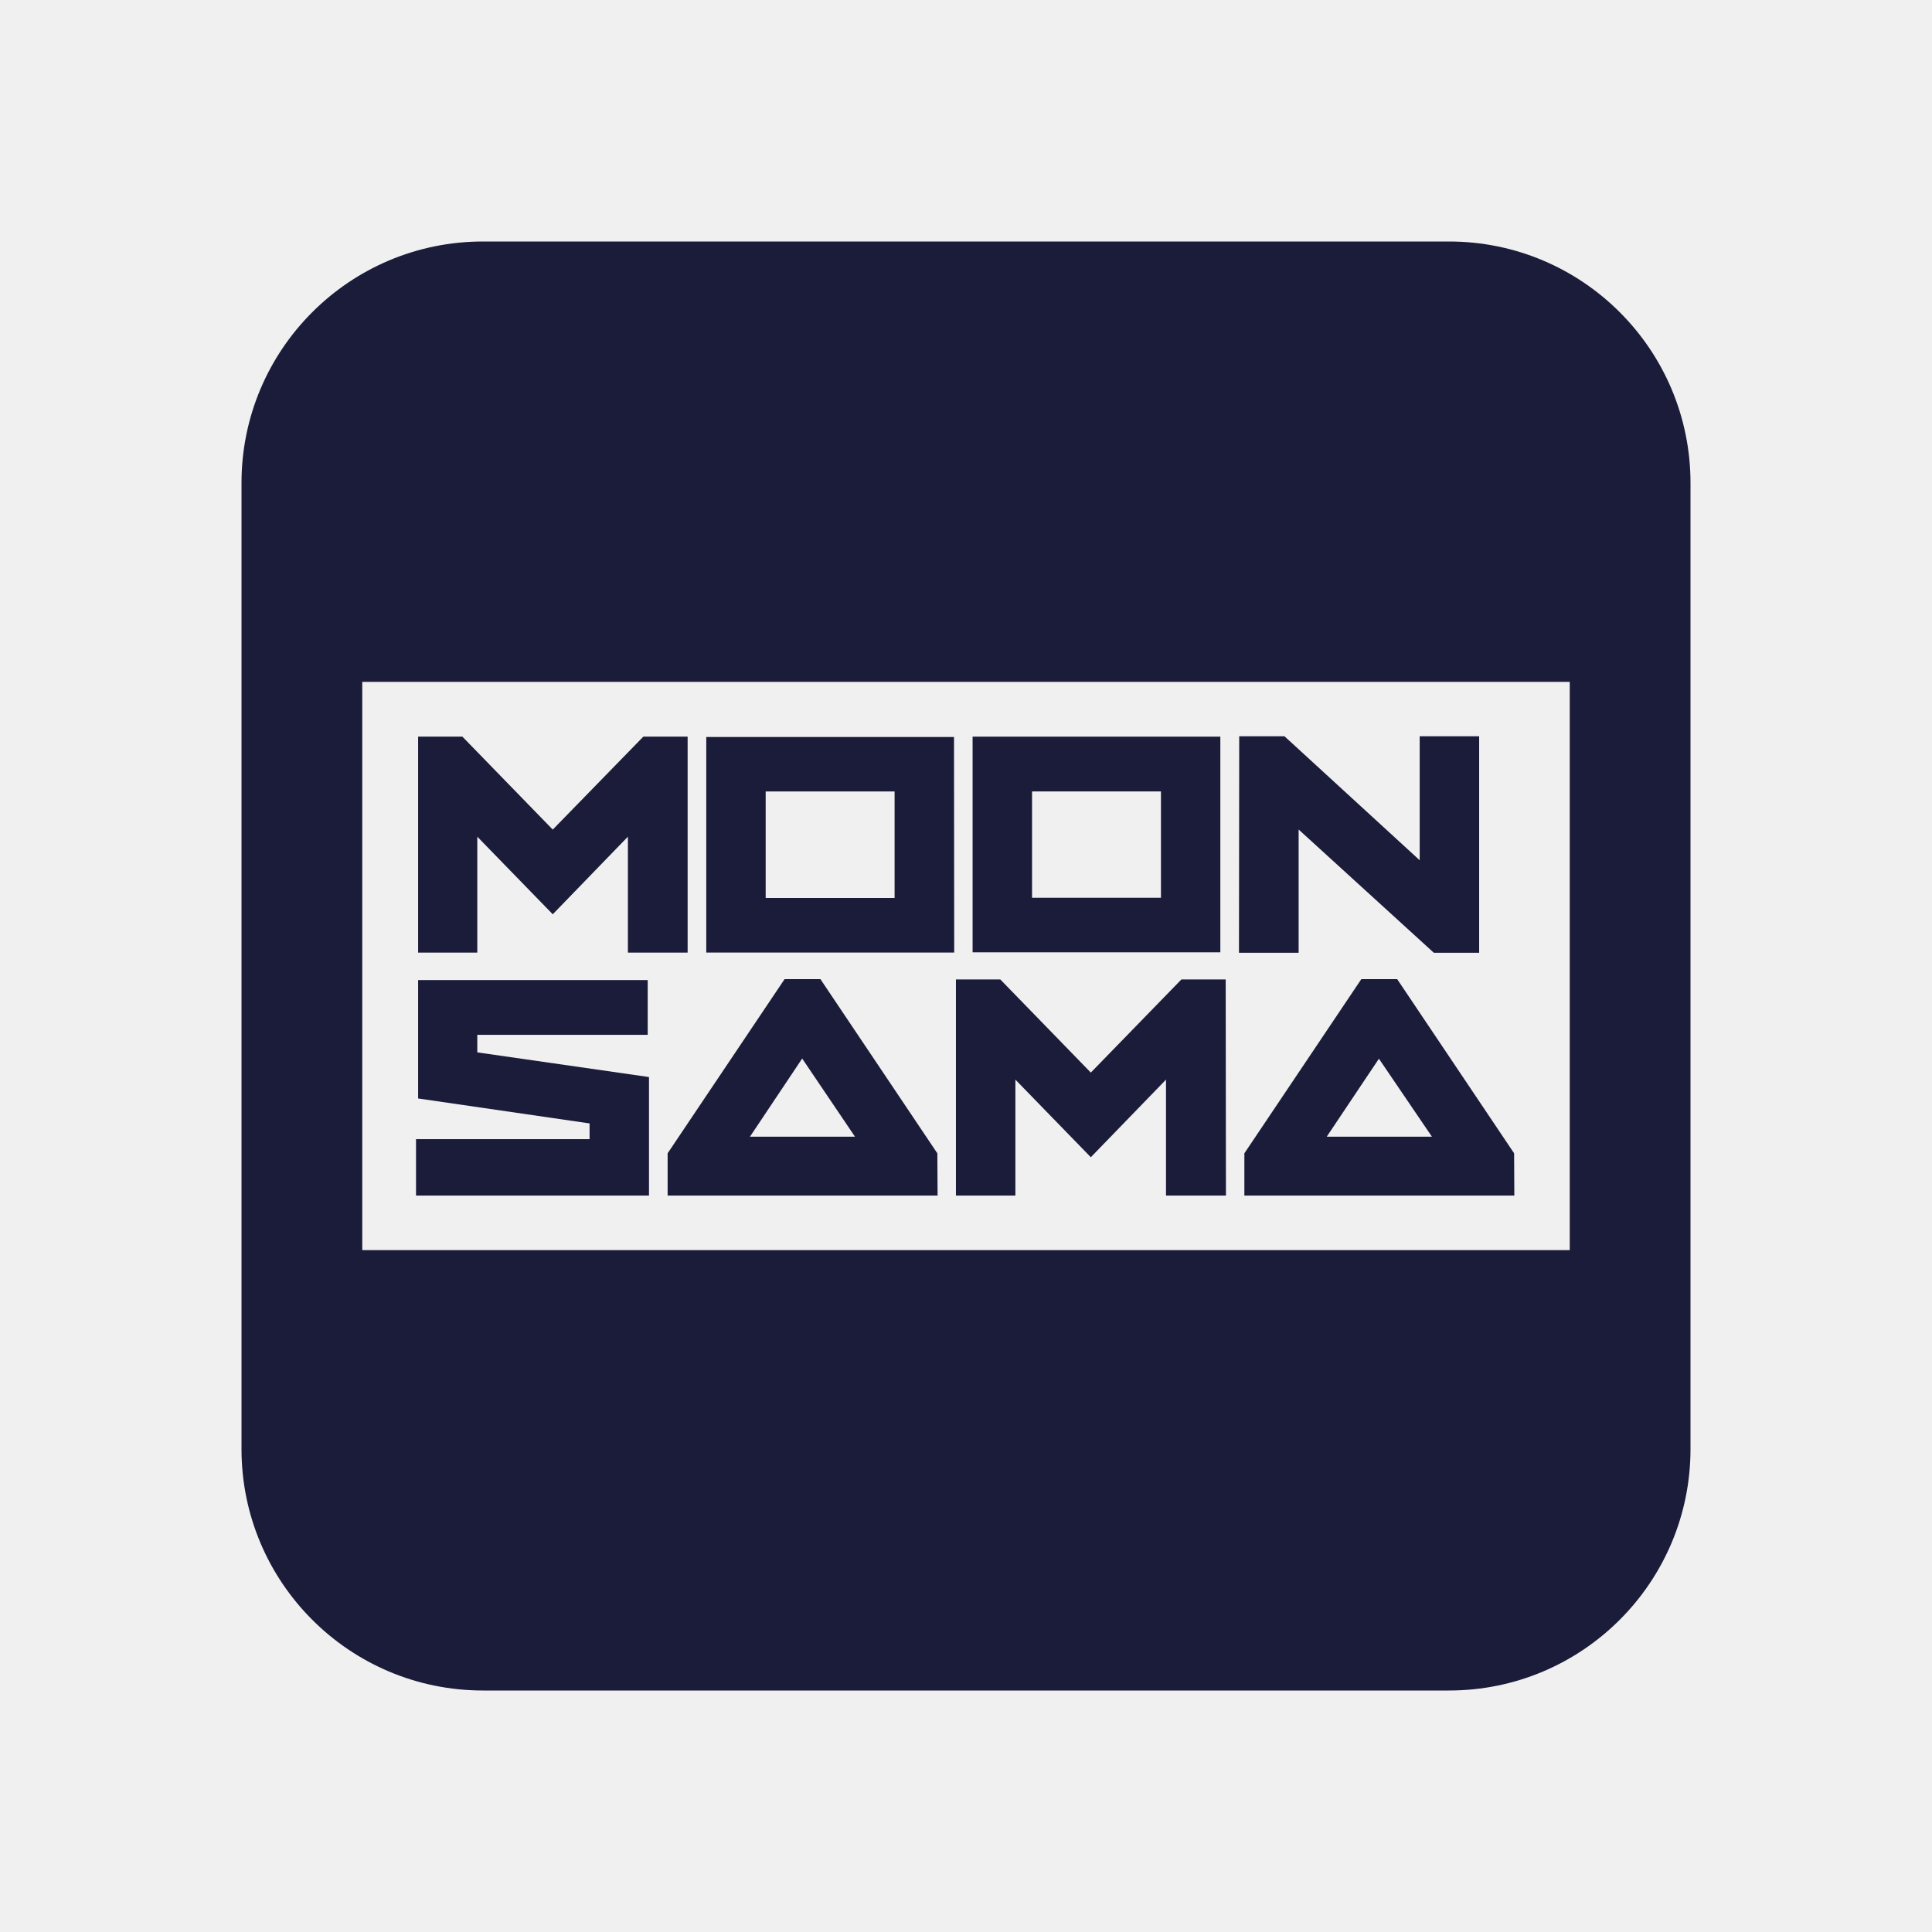
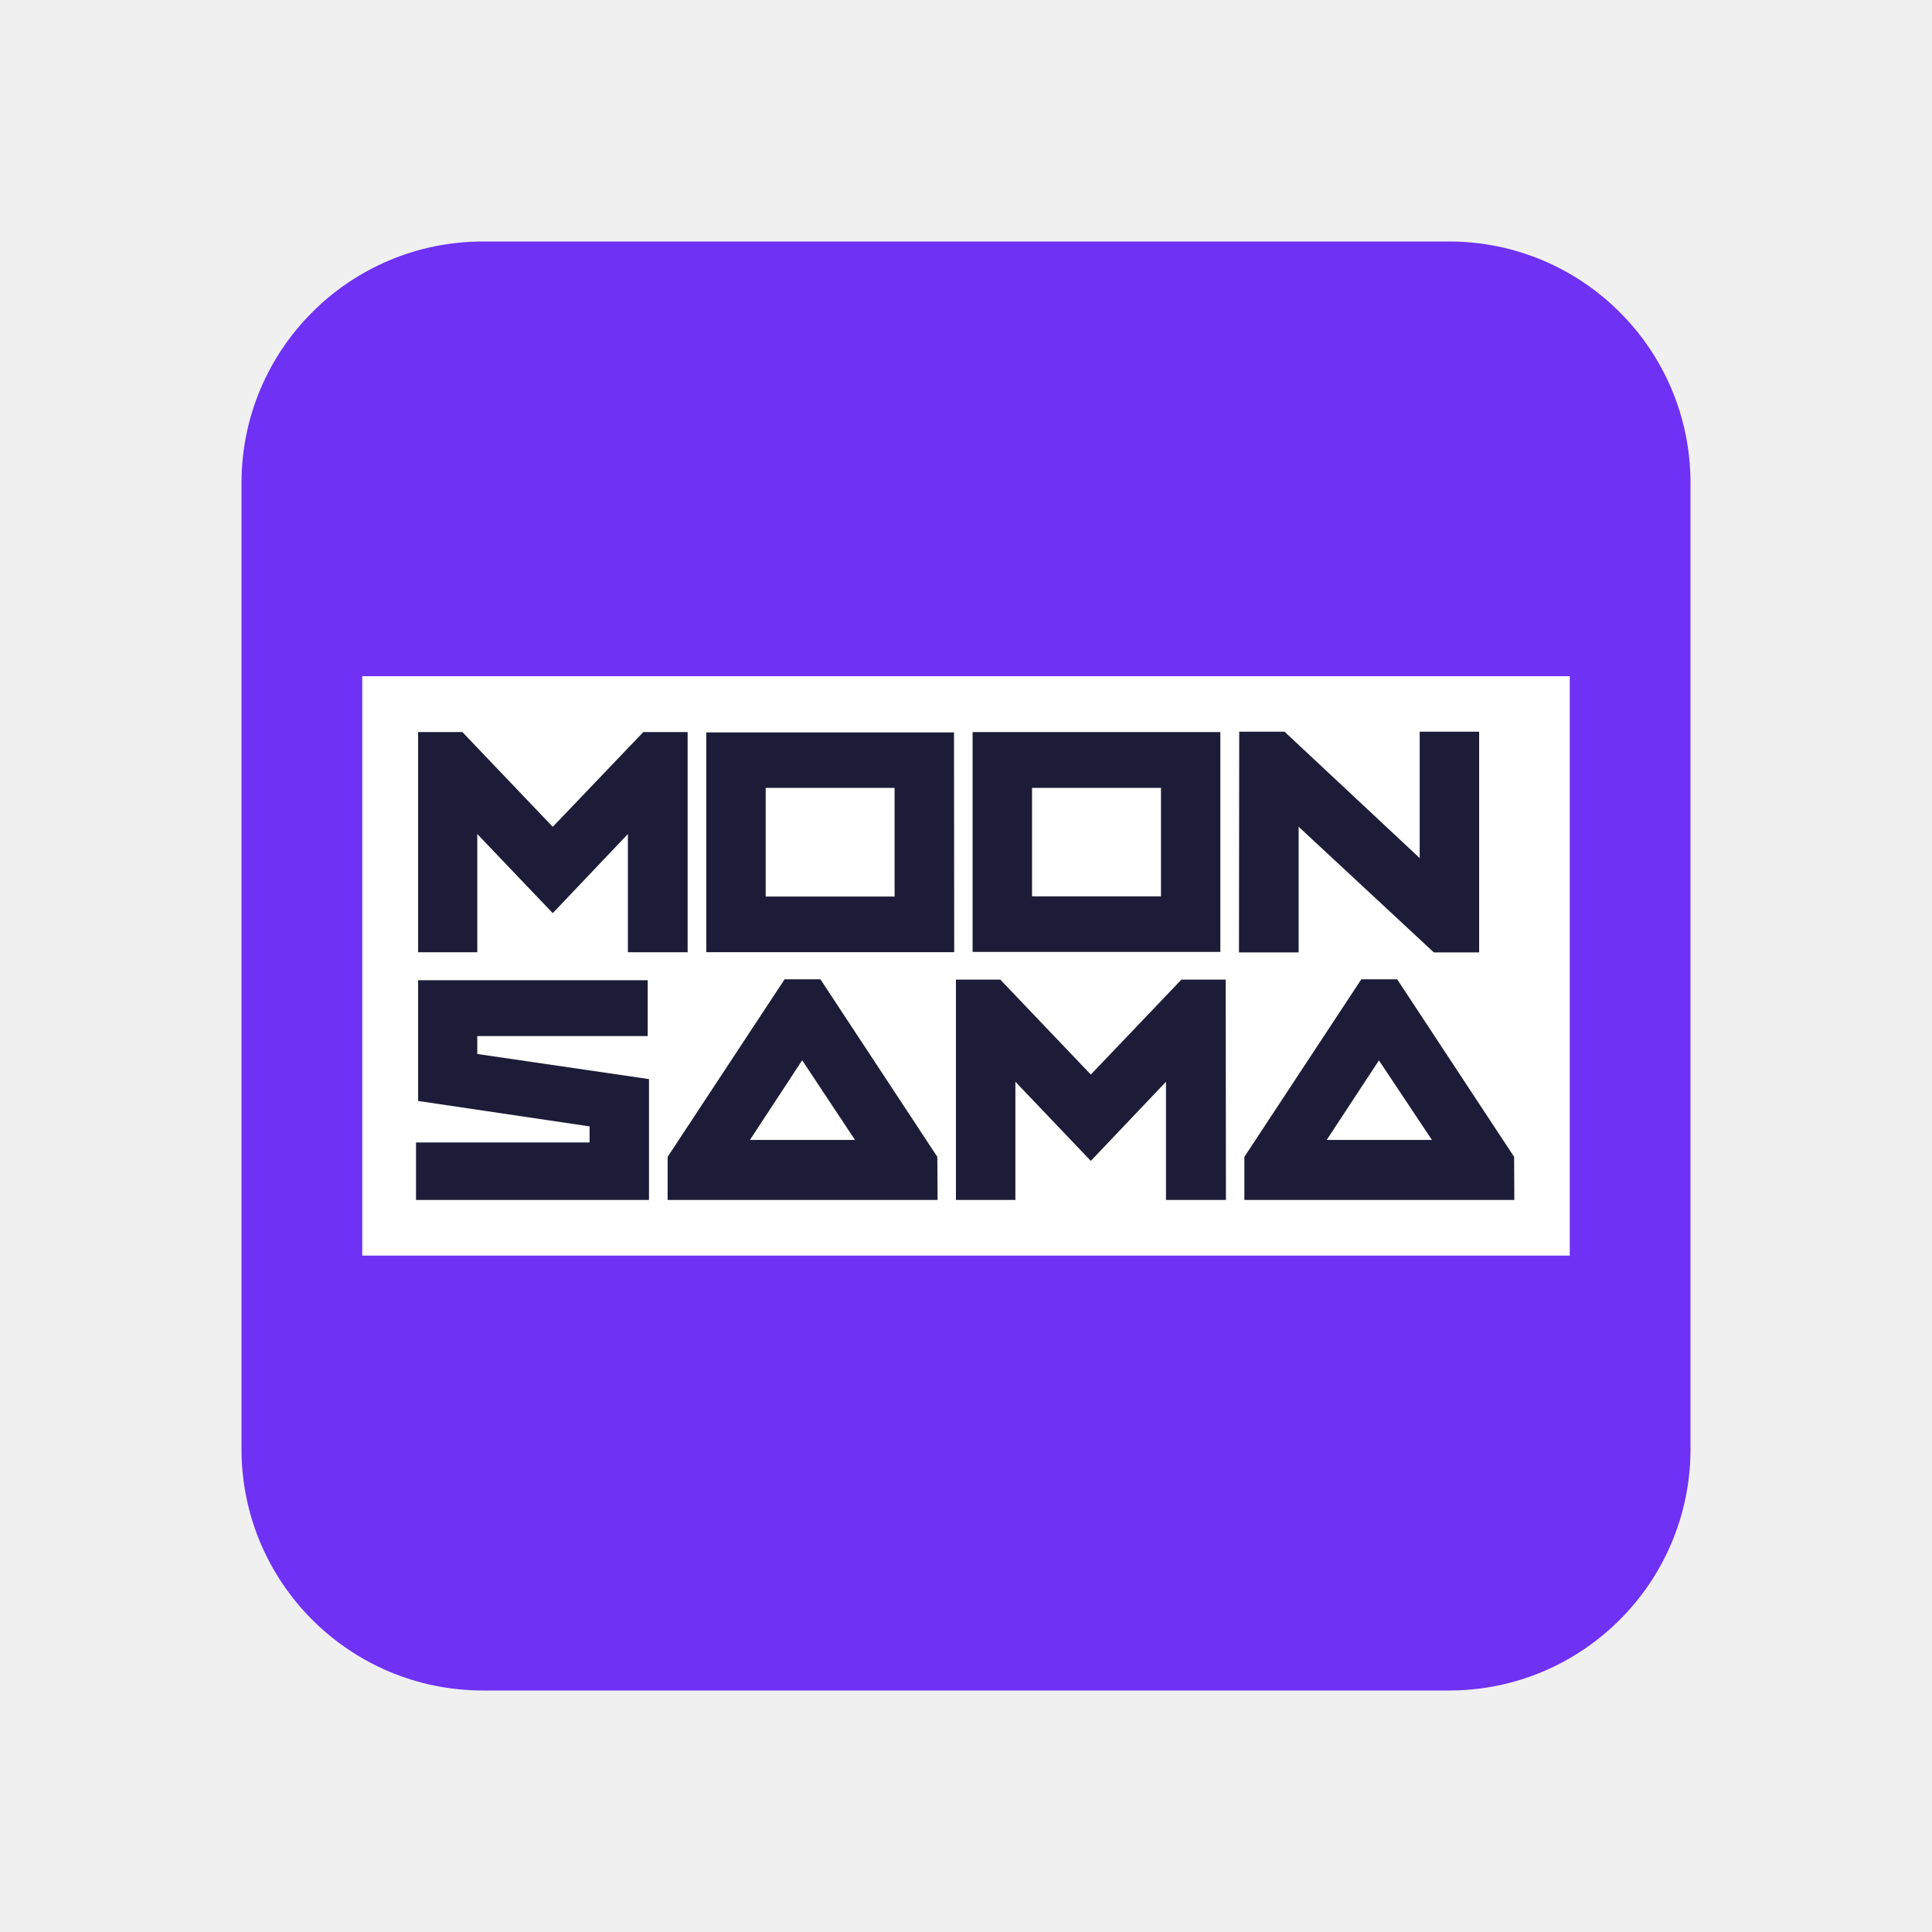
<svg xmlns="http://www.w3.org/2000/svg" width="48" height="48" viewBox="0 0 48 48" fill="none">
-   <path fill-rule="evenodd" clip-rule="evenodd" d="M30.319 18.302H24.164V23.66H30.319V18.302ZM25.641 19.663H28.844V22.305H25.641V19.663Z" fill="#1B1B3A" />
-   <path d="M11.488 18.302H10.388V23.667H11.858V20.787L13.733 22.715L15.6 20.787V23.667H17.084V18.302H15.983L13.733 20.611L11.488 18.302Z" fill="#1B1B3A" />
-   <path d="M10.336 29.704H16.124V26.759L11.858 26.146V25.71H16.092V24.349H10.388V27.291L14.648 27.911V28.302H10.336V29.704Z" fill="#1B1B3A" />
-   <path fill-rule="evenodd" clip-rule="evenodd" d="M16.587 29.704H23.294L23.288 28.654L20.383 24.326H19.493L16.587 28.654V29.704ZM18.632 28.241L19.93 26.299L21.242 28.241H18.632Z" fill="#1B1B3A" />
-   <path fill-rule="evenodd" clip-rule="evenodd" d="M17.547 23.666H23.707L23.702 18.311H17.547V23.666ZM19.023 22.31V19.663H22.226V22.31H19.023Z" fill="#1B1B3A" />
-   <path d="M28.969 29.704H30.458L30.452 24.334H29.352L27.101 26.648L24.852 24.334H23.75V29.704H25.227V26.823L27.101 28.751L28.969 26.823V29.704Z" fill="#1B1B3A" />
-   <path d="M31.913 18.293H30.788L30.782 23.671H32.264V20.609L35.623 23.671H36.749V18.293H35.272V21.373L31.913 18.293Z" fill="#1B1B3A" />
-   <path fill-rule="evenodd" clip-rule="evenodd" d="M30.916 29.704H37.623L37.618 28.654L34.712 24.326H33.822L30.916 28.654V29.704ZM34.259 26.303L32.962 28.241H35.576L34.259 26.303Z" fill="#1B1B3A" />
-   <path fill-rule="evenodd" clip-rule="evenodd" d="M12 6C8.686 6 6 8.686 6 12V36C6 39.314 8.686 42 12 42H36C39.314 42 42 39.314 42 36V12C42 8.686 39.314 6 36 6H12ZM9 31.059V16.941H39V31.059H9Z" fill="#1B1B3A" />
+   <path fill-rule="evenodd" clip-rule="evenodd" d="M12 6C8.686 6 6 8.686 6 12V36C6 39.314 8.686 42 12 42H36C39.314 42 42 39.314 42 36V12C42 8.686 39.314 6 36 6H12Z" fill="#6F31F3" />
+   <path d="M9 16.8V31.195H39V16.8H9Z" fill="white" />
+   <path d="M30.788 18.178H31.913L35.272 21.319V18.178H36.749V23.662H35.623L32.264 20.54V23.662H30.782L30.788 18.178Z" fill="#1D1C38" />
+   <path d="M11.488 18.188H10.388V23.658H11.858V20.721L13.733 22.687L15.6 20.721V23.658H17.084V18.188H15.983L13.733 20.542L11.488 18.188Z" fill="#1D1C38" />
+   <path fill-rule="evenodd" clip-rule="evenodd" d="M30.319 18.188H24.164V23.65H30.319V18.188ZM25.641 22.267V19.575H28.844V22.267V22.27H25.641V22.267Z" fill="#1D1C38" />
+   <path d="M16.124 29.813H10.336V28.384H14.648V27.985L10.388 27.353V24.353H16.092V25.741H11.858V26.186L16.124 26.81V29.813Z" fill="#1D1C38" />
+   <path fill-rule="evenodd" clip-rule="evenodd" d="M16.587 29.813H23.294L23.288 28.742L20.383 24.33H19.493L16.587 28.742V29.813ZM18.632 28.321H21.242L19.93 26.342L18.632 28.321Z" fill="#1D1C38" />
+   <path fill-rule="evenodd" clip-rule="evenodd" d="M23.707 23.657H17.547V18.197H23.702L23.707 23.657ZM19.023 19.575V22.274H22.226V19.575H19.023Z" fill="#1D1C38" />
+   <path d="M28.969 29.813H30.458L30.452 24.338H29.352L27.101 26.697L24.852 24.338H23.75V29.813H25.227V26.876L27.101 28.842L28.969 26.876V29.813Z" fill="#1D1C38" />
+   <path fill-rule="evenodd" clip-rule="evenodd" d="M30.916 29.813H37.623L37.618 28.742L34.712 24.33H33.822L30.916 28.742V29.813ZM32.967 28.321H32.962L34.259 26.345L35.576 28.321H35.57H32.967Z" fill="#1D1C38" />
</svg>
